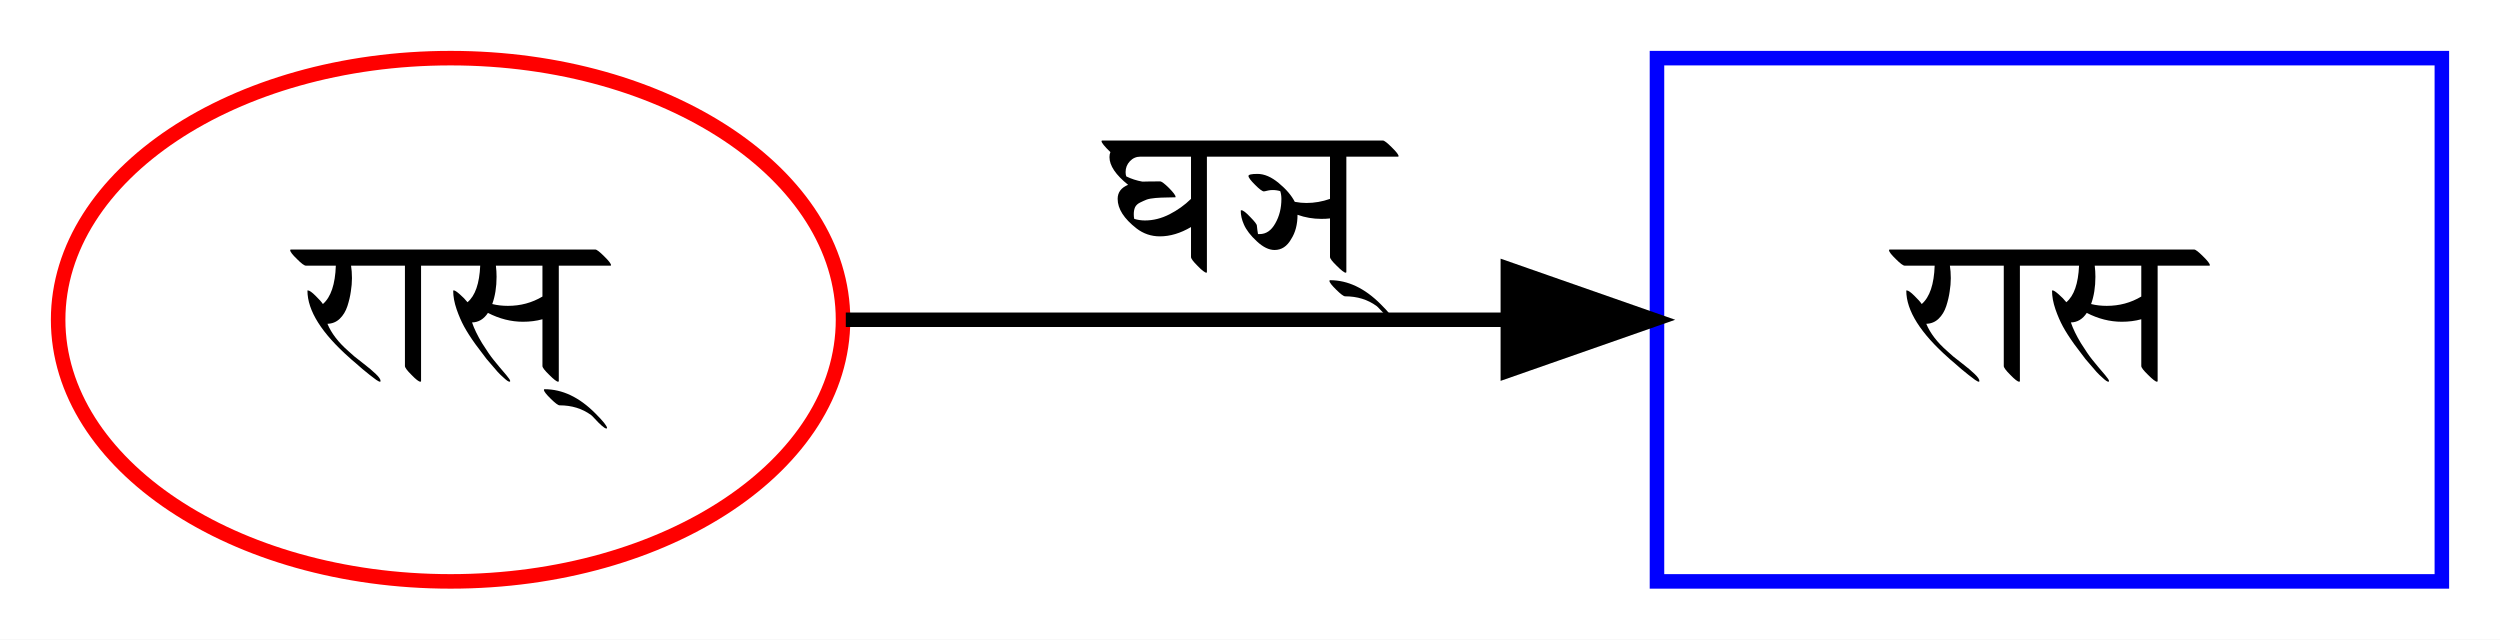
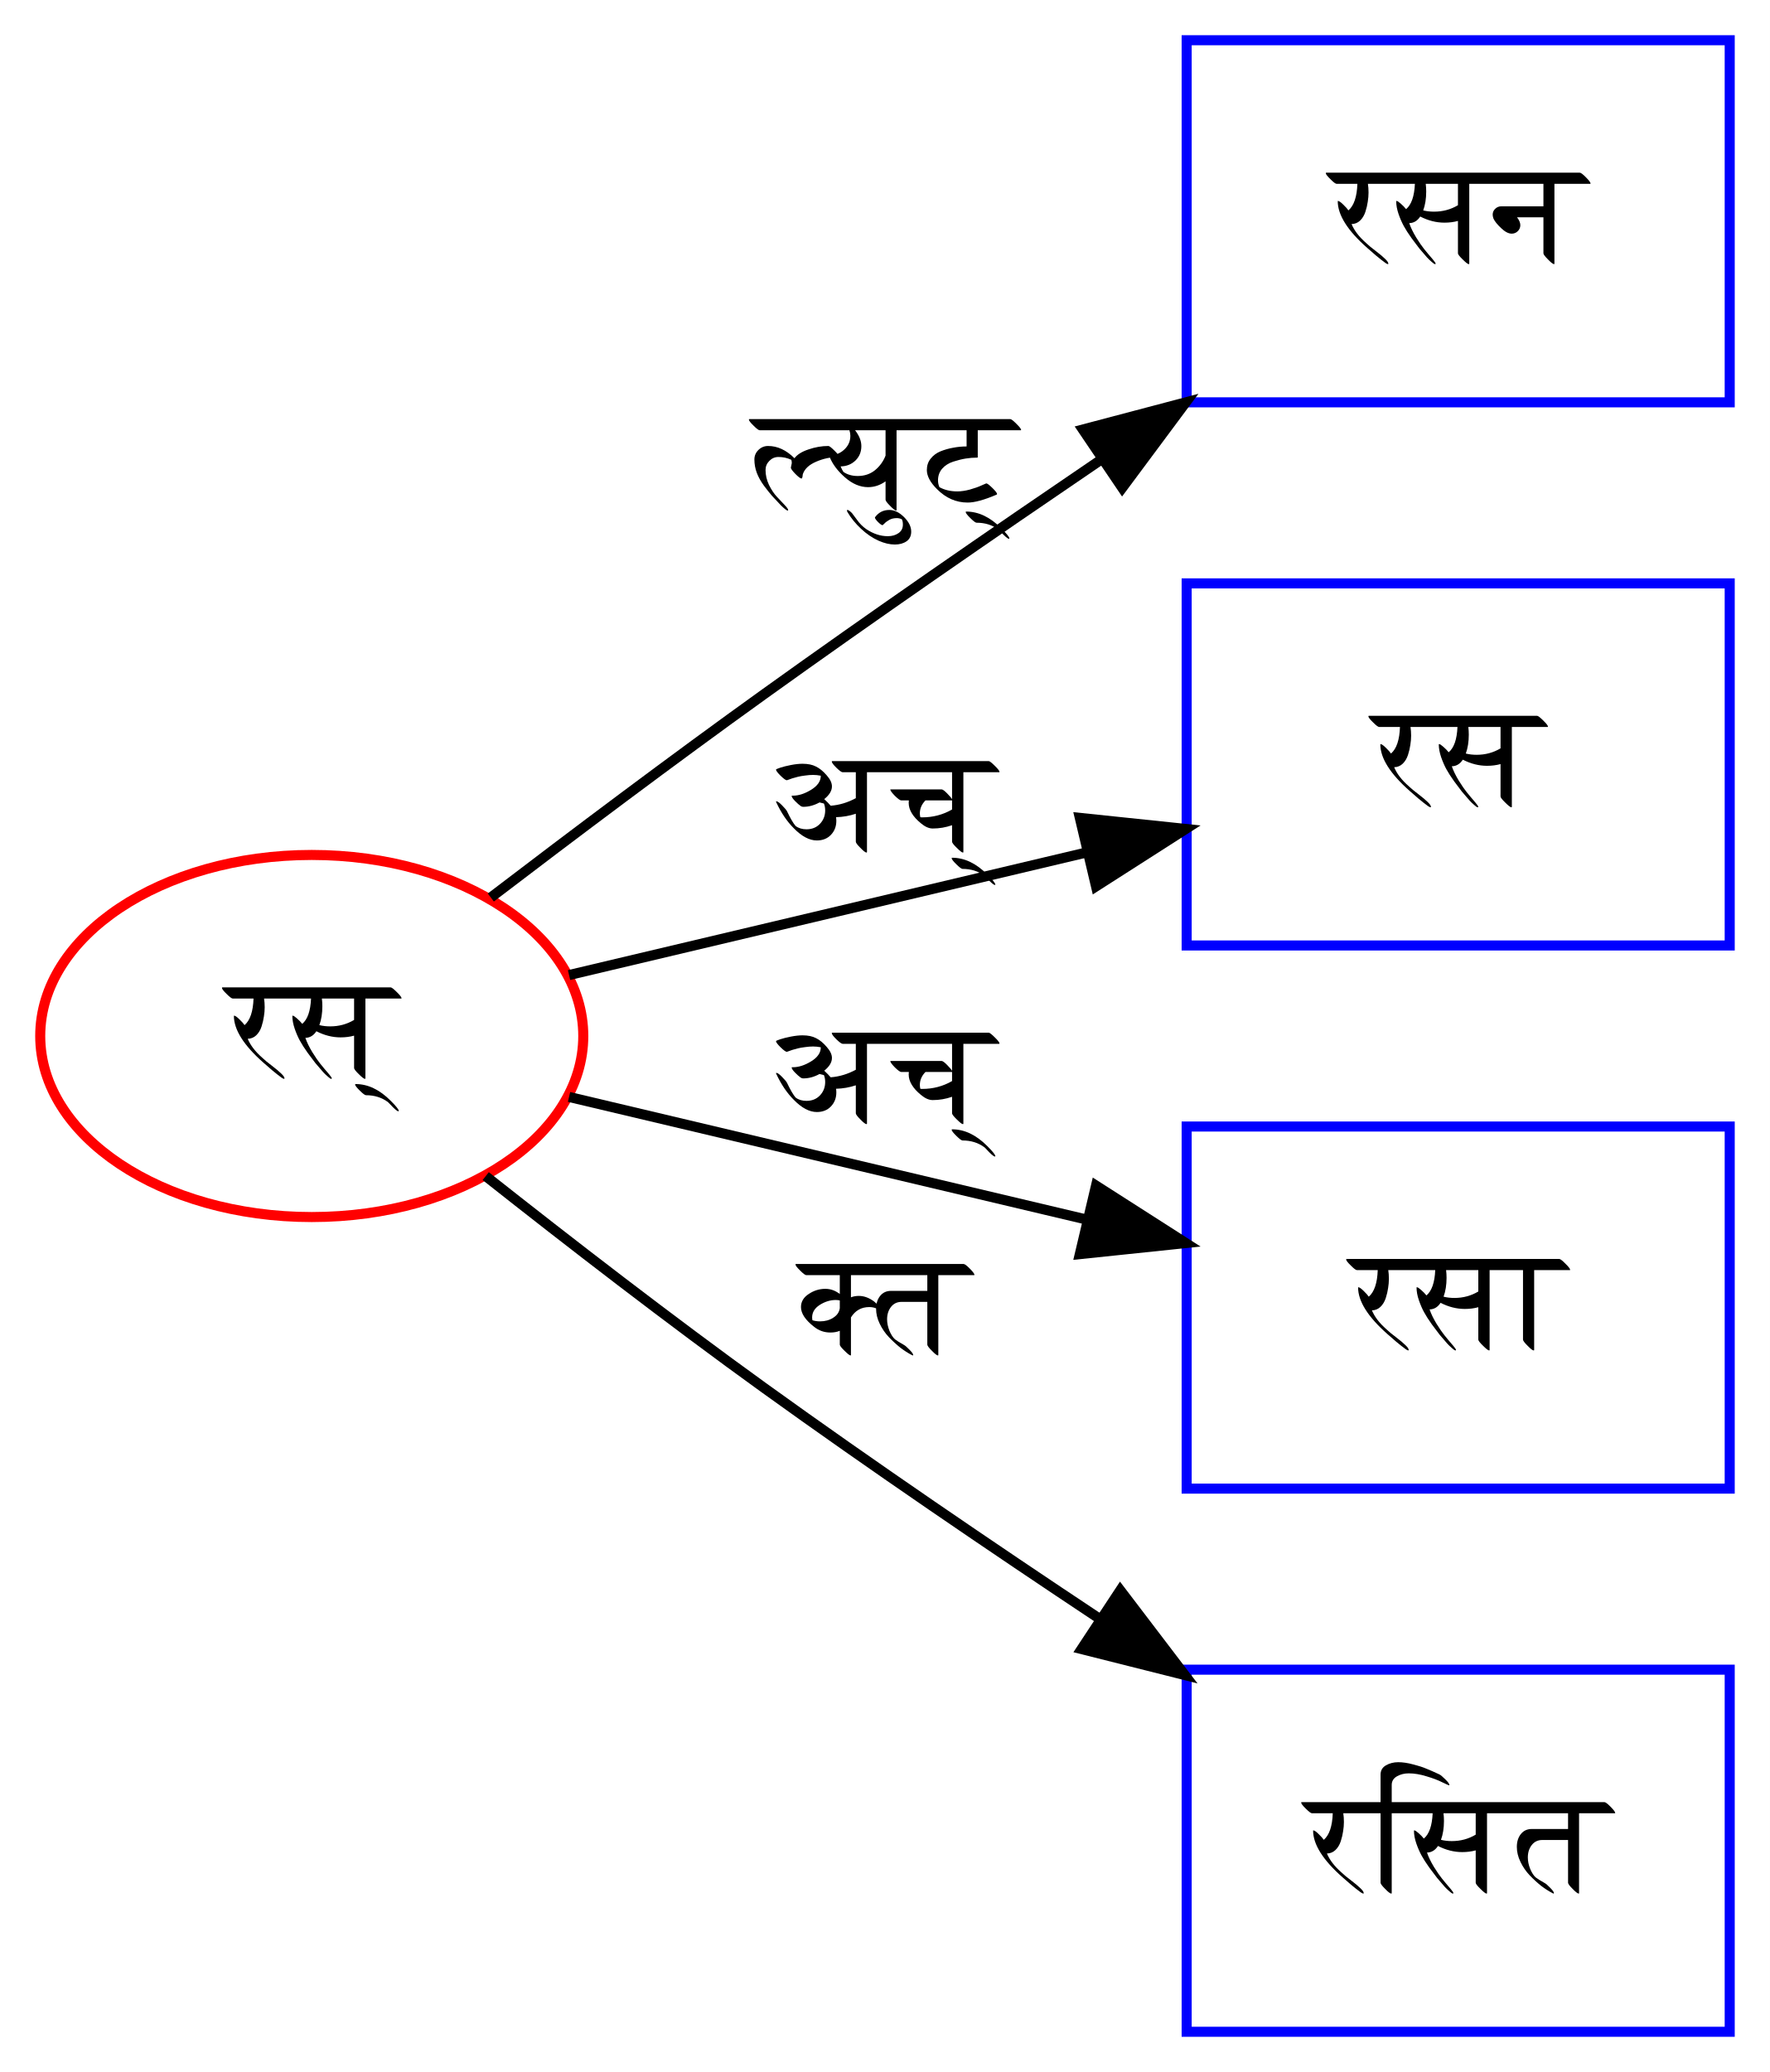
- <svg xmlns="http://www.w3.org/2000/svg" xmlns:xlink="http://www.w3.org/1999/xlink" width="172pt" height="44pt" viewBox="0.00 0.00 172.00 44.00">
-   <g id="graph0" class="graph" transform="scale(1 1) rotate(0) translate(4 40)">
-     <polygon fill="#ffffff" stroke="transparent" points="-4,4 -4,-40 168,-40 168,4 -4,4" />
+ <svg xmlns="http://www.w3.org/2000/svg" xmlns:xlink="http://www.w3.org/1999/xlink" width="176pt" height="206pt" viewBox="0.00 0.00 176.00 206.00">
+   <g id="graph0" class="graph" transform="scale(1 1) rotate(0) translate(4 202)">
+     <polygon fill="#ffffff" stroke="transparent" points="-4,4 -4,-202 172,-202 172,4 -4,4" />
    <g id="node1" class="node">
-       <ellipse fill="none" stroke="#ff0000" cx="27" cy="-18" rx="27" ry="18" />
-       <text text-anchor="middle" x="27" y="-14.3" font-family="Times,serif" font-size="14.00" fill="#000000">रास्</text>
+       <ellipse fill="none" stroke="#ff0000" cx="27" cy="-99" rx="27" ry="18" />
+       <text text-anchor="middle" x="27" y="-95.3" font-family="Times,serif" font-size="14.00" fill="#000000">रस्</text>
    </g>
    <g id="node2" class="node">
      <g id="a_node2">
-         <a xlink:title="होहल्ला, कोलाहल, शोरगुल, लघु’ शब्द की उ* अ*">
-           <polygon fill="none" stroke="#0000ff" points="164,-36 110,-36 110,0 164,0 164,-36" />
-           <text text-anchor="middle" x="137" y="-14.3" font-family="Times,serif" font-size="14.00" fill="#000000">रास</text>
+         <a xlink:title="क्रन्दन करना, चिघाड़ना, शोर मचाना, टनटन करना, कोलाहल करना">
+           <polygon fill="none" stroke="#0000ff" points="168,-198 114,-198 114,-162 168,-162 168,-198" />
+           <text text-anchor="middle" x="141" y="-176.3" font-family="Times,serif" font-size="14.00" fill="#000000">रसन</text>
        </a>
      </g>
    </g>
    <g id="edge1" class="edge">
-       <path fill="none" stroke="#000000" d="M54.191,-18C67.809,-18 84.514,-18 99.344,-18" />
-       <polygon fill="#000000" stroke="#000000" points="99.741,-21.5 109.741,-18 99.74,-14.5 99.741,-21.5" />
-       <text text-anchor="middle" x="82" y="-21.8" font-family="Times,serif" font-size="14.00" fill="#000000">घञ्</text>
+       <path fill="none" stroke="#000000" d="M44.806,-112.77C53.016,-119.037 62.931,-126.491 72,-133 82.778,-140.736 94.67,-148.948 105.501,-156.307" />
+       <polygon fill="#000000" stroke="#000000" points="103.674,-159.297 113.918,-162.001 107.596,-153.499 103.674,-159.297" />
+       <text text-anchor="middle" x="84" y="-151.8" font-family="Times,serif" font-size="14.00" fill="#000000">ल्युट्</text>
+     </g>
+     <g id="node3" class="node">
+       <g id="a_node3">
+         <a xlink:title="सार, (वृक्षों का) दूध, रस, इक्षुरसः कुसुमरसः आदि">
+           <polygon fill="none" stroke="#0000ff" points="168,-144 114,-144 114,-108 168,-108 168,-144" />
+           <text text-anchor="middle" x="141" y="-122.3" font-family="Times,serif" font-size="14.00" fill="#000000">रस</text>
+         </a>
+       </g>
+     </g>
+     <g id="edge2" class="edge">
+       <path fill="none" stroke="#000000" d="M52.584,-105.059C67.697,-108.639 87.095,-113.233 103.869,-117.206" />
+       <polygon fill="#000000" stroke="#000000" points="103.375,-120.686 113.912,-119.585 104.988,-113.874 103.375,-120.686" />
+       <text text-anchor="middle" x="84" y="-117.8" font-family="Times,serif" font-size="14.00" fill="#000000">अच्</text>
+     </g>
+     <g id="node4" class="node">
+       <g id="a_node4">
+         <a xlink:title="निम्नतर नारकीय प्रदेश, नरक">
+           <polygon fill="none" stroke="#0000ff" points="168,-90 114,-90 114,-54 168,-54 168,-90" />
+           <text text-anchor="middle" x="141" y="-68.3" font-family="Times,serif" font-size="14.00" fill="#000000">रसा</text>
+         </a>
+       </g>
+     </g>
+     <g id="edge3" class="edge">
+       <path fill="none" stroke="#000000" d="M52.584,-92.941C67.697,-89.361 87.095,-84.767 103.869,-80.794" />
+       <polygon fill="#000000" stroke="#000000" points="104.988,-84.126 113.912,-78.415 103.375,-77.314 104.988,-84.126" />
+       <text text-anchor="middle" x="84" y="-90.8" font-family="Times,serif" font-size="14.00" fill="#000000">अच्</text>
+     </g>
+     <g id="node5" class="node">
+       <g id="a_node5">
+         <a xlink:title="चखा हुआ#शराब या मदिरा">
+           <polygon fill="none" stroke="#0000ff" points="168,-36 114,-36 114,0 168,0 168,-36" />
+           <text text-anchor="middle" x="141" y="-14.3" font-family="Times,serif" font-size="14.00" fill="#000000">रसित</text>
+         </a>
+       </g>
+     </g>
+     <g id="edge4" class="edge">
+       <path fill="none" stroke="#000000" d="M44.298,-85.069C52.574,-78.529 62.686,-70.713 72,-64 82.691,-56.295 94.557,-48.219 105.392,-41.023" />
+       <polygon fill="#000000" stroke="#000000" points="107.399,-43.892 113.818,-35.464 103.544,-38.049 107.399,-43.892" />
+       <text text-anchor="middle" x="84" y="-67.8" font-family="Times,serif" font-size="14.00" fill="#000000">क्त</text>
    </g>
  </g>
</svg>
